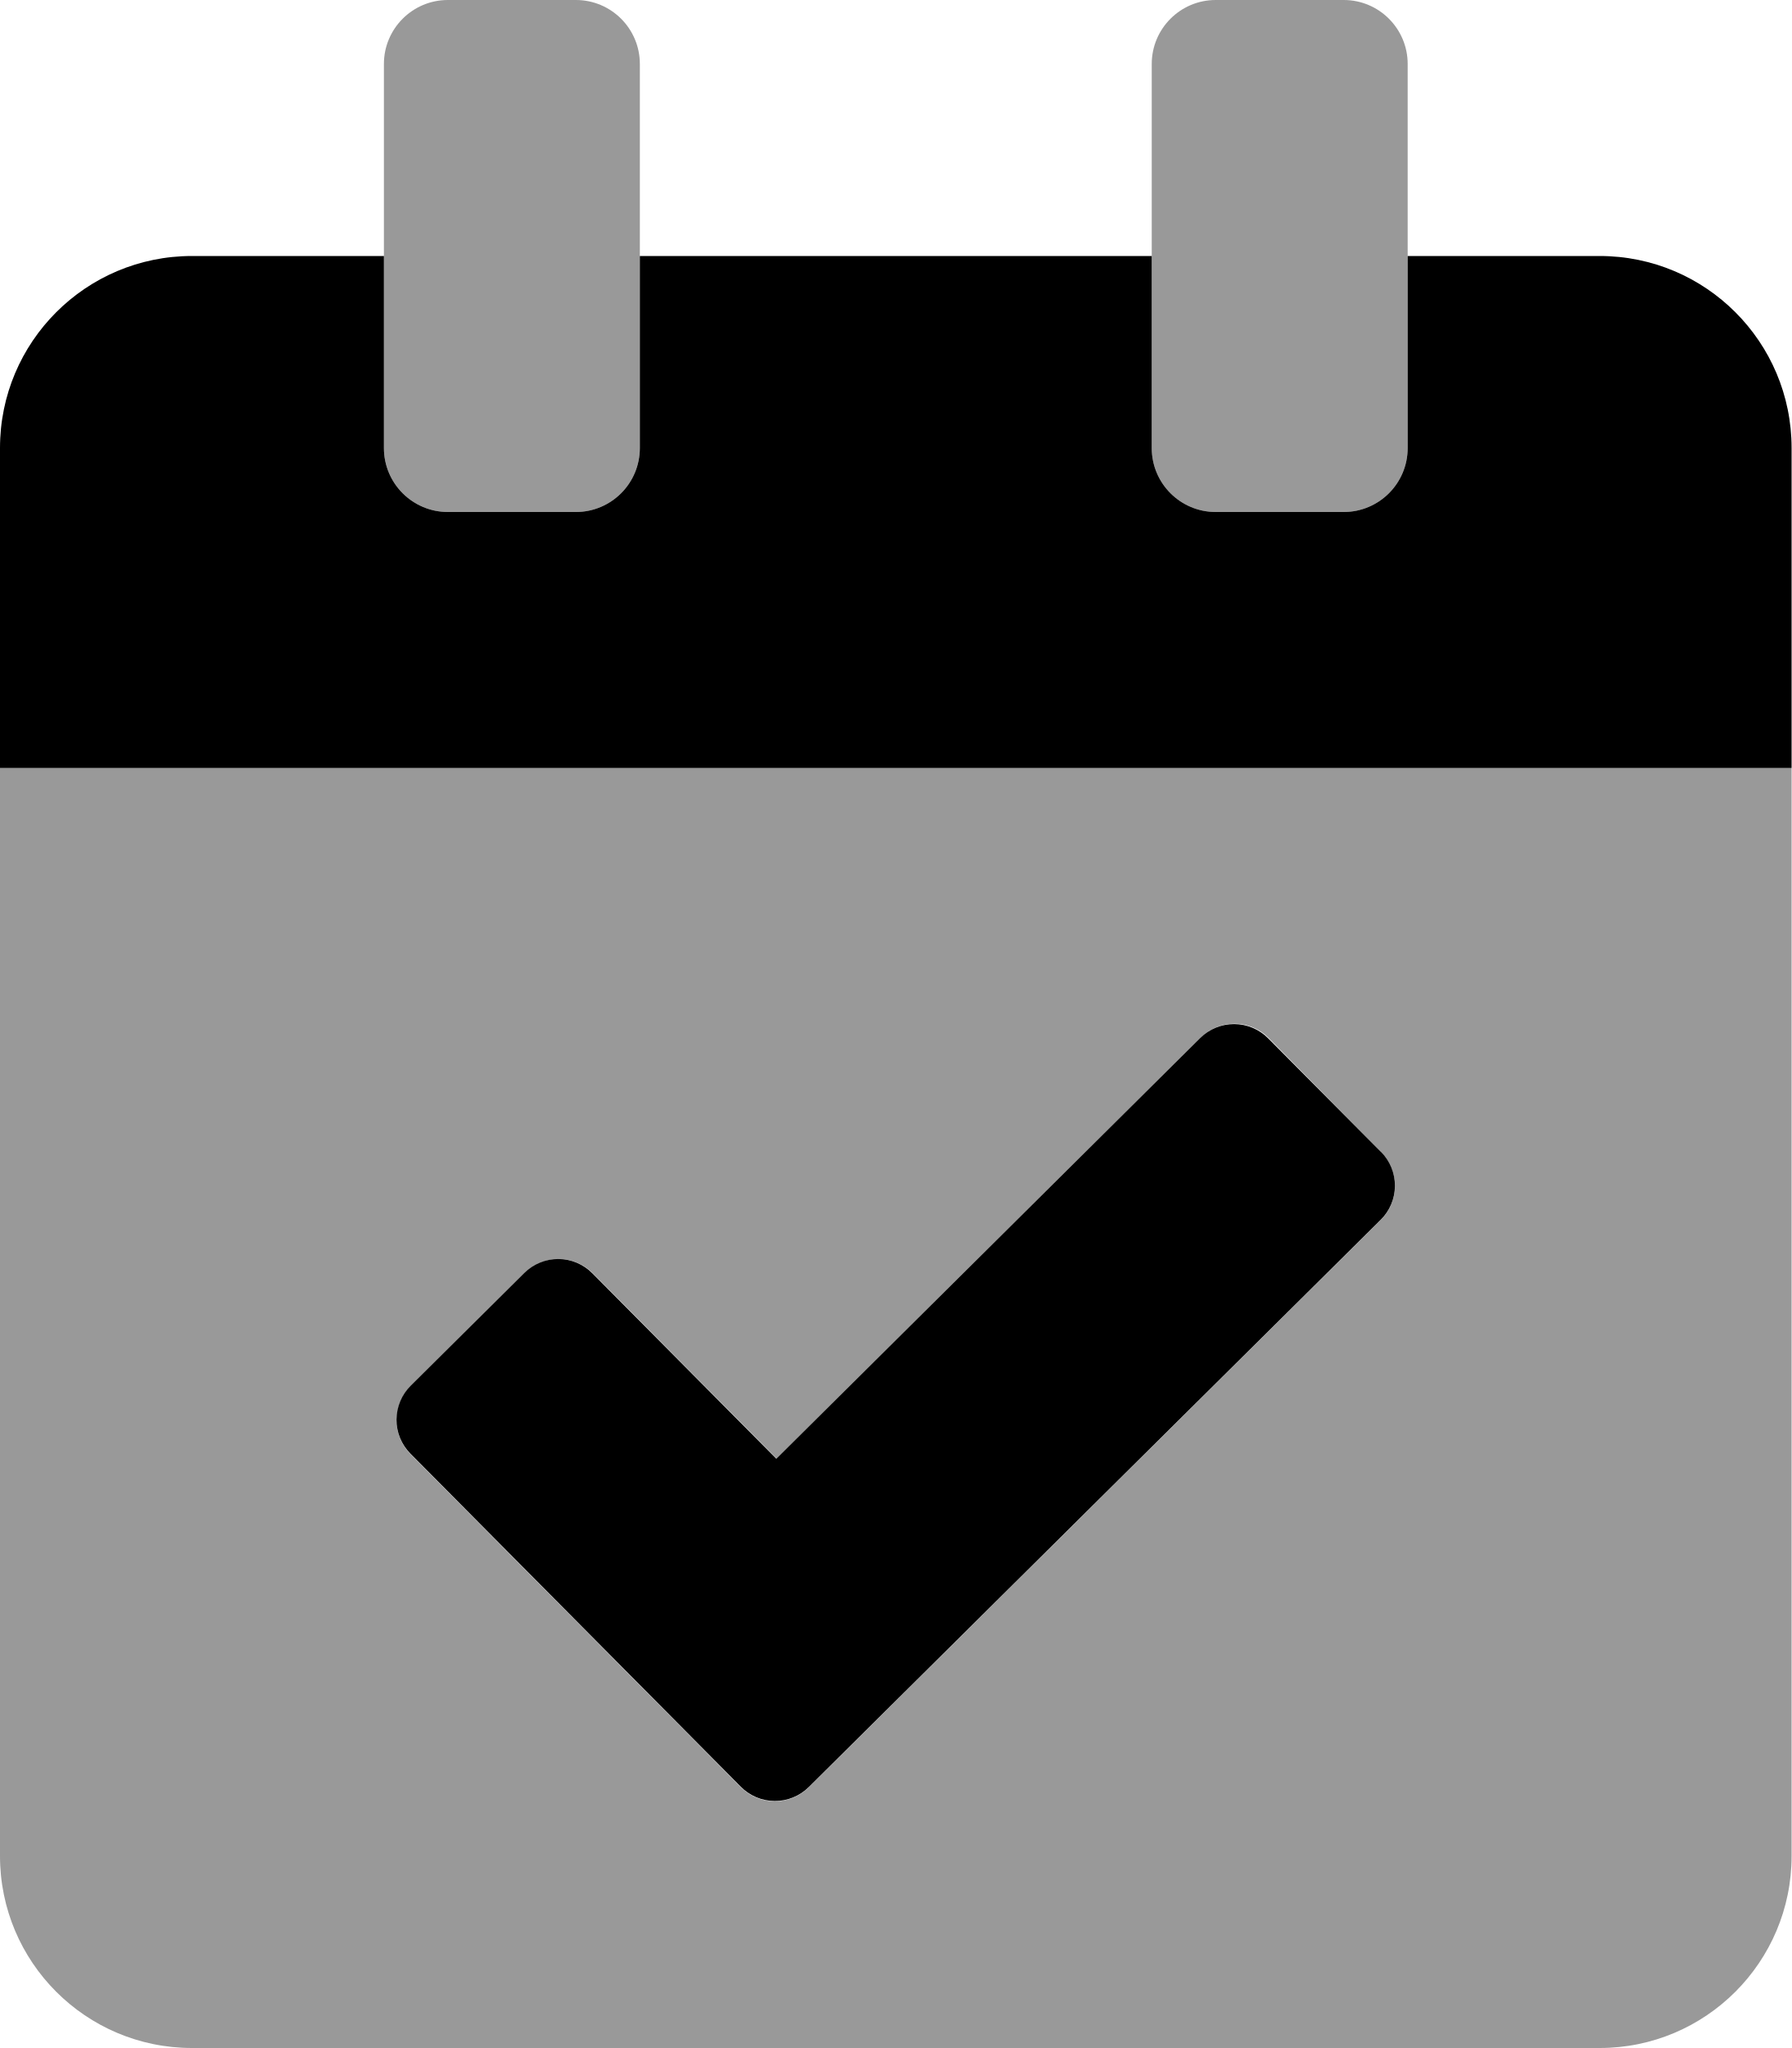
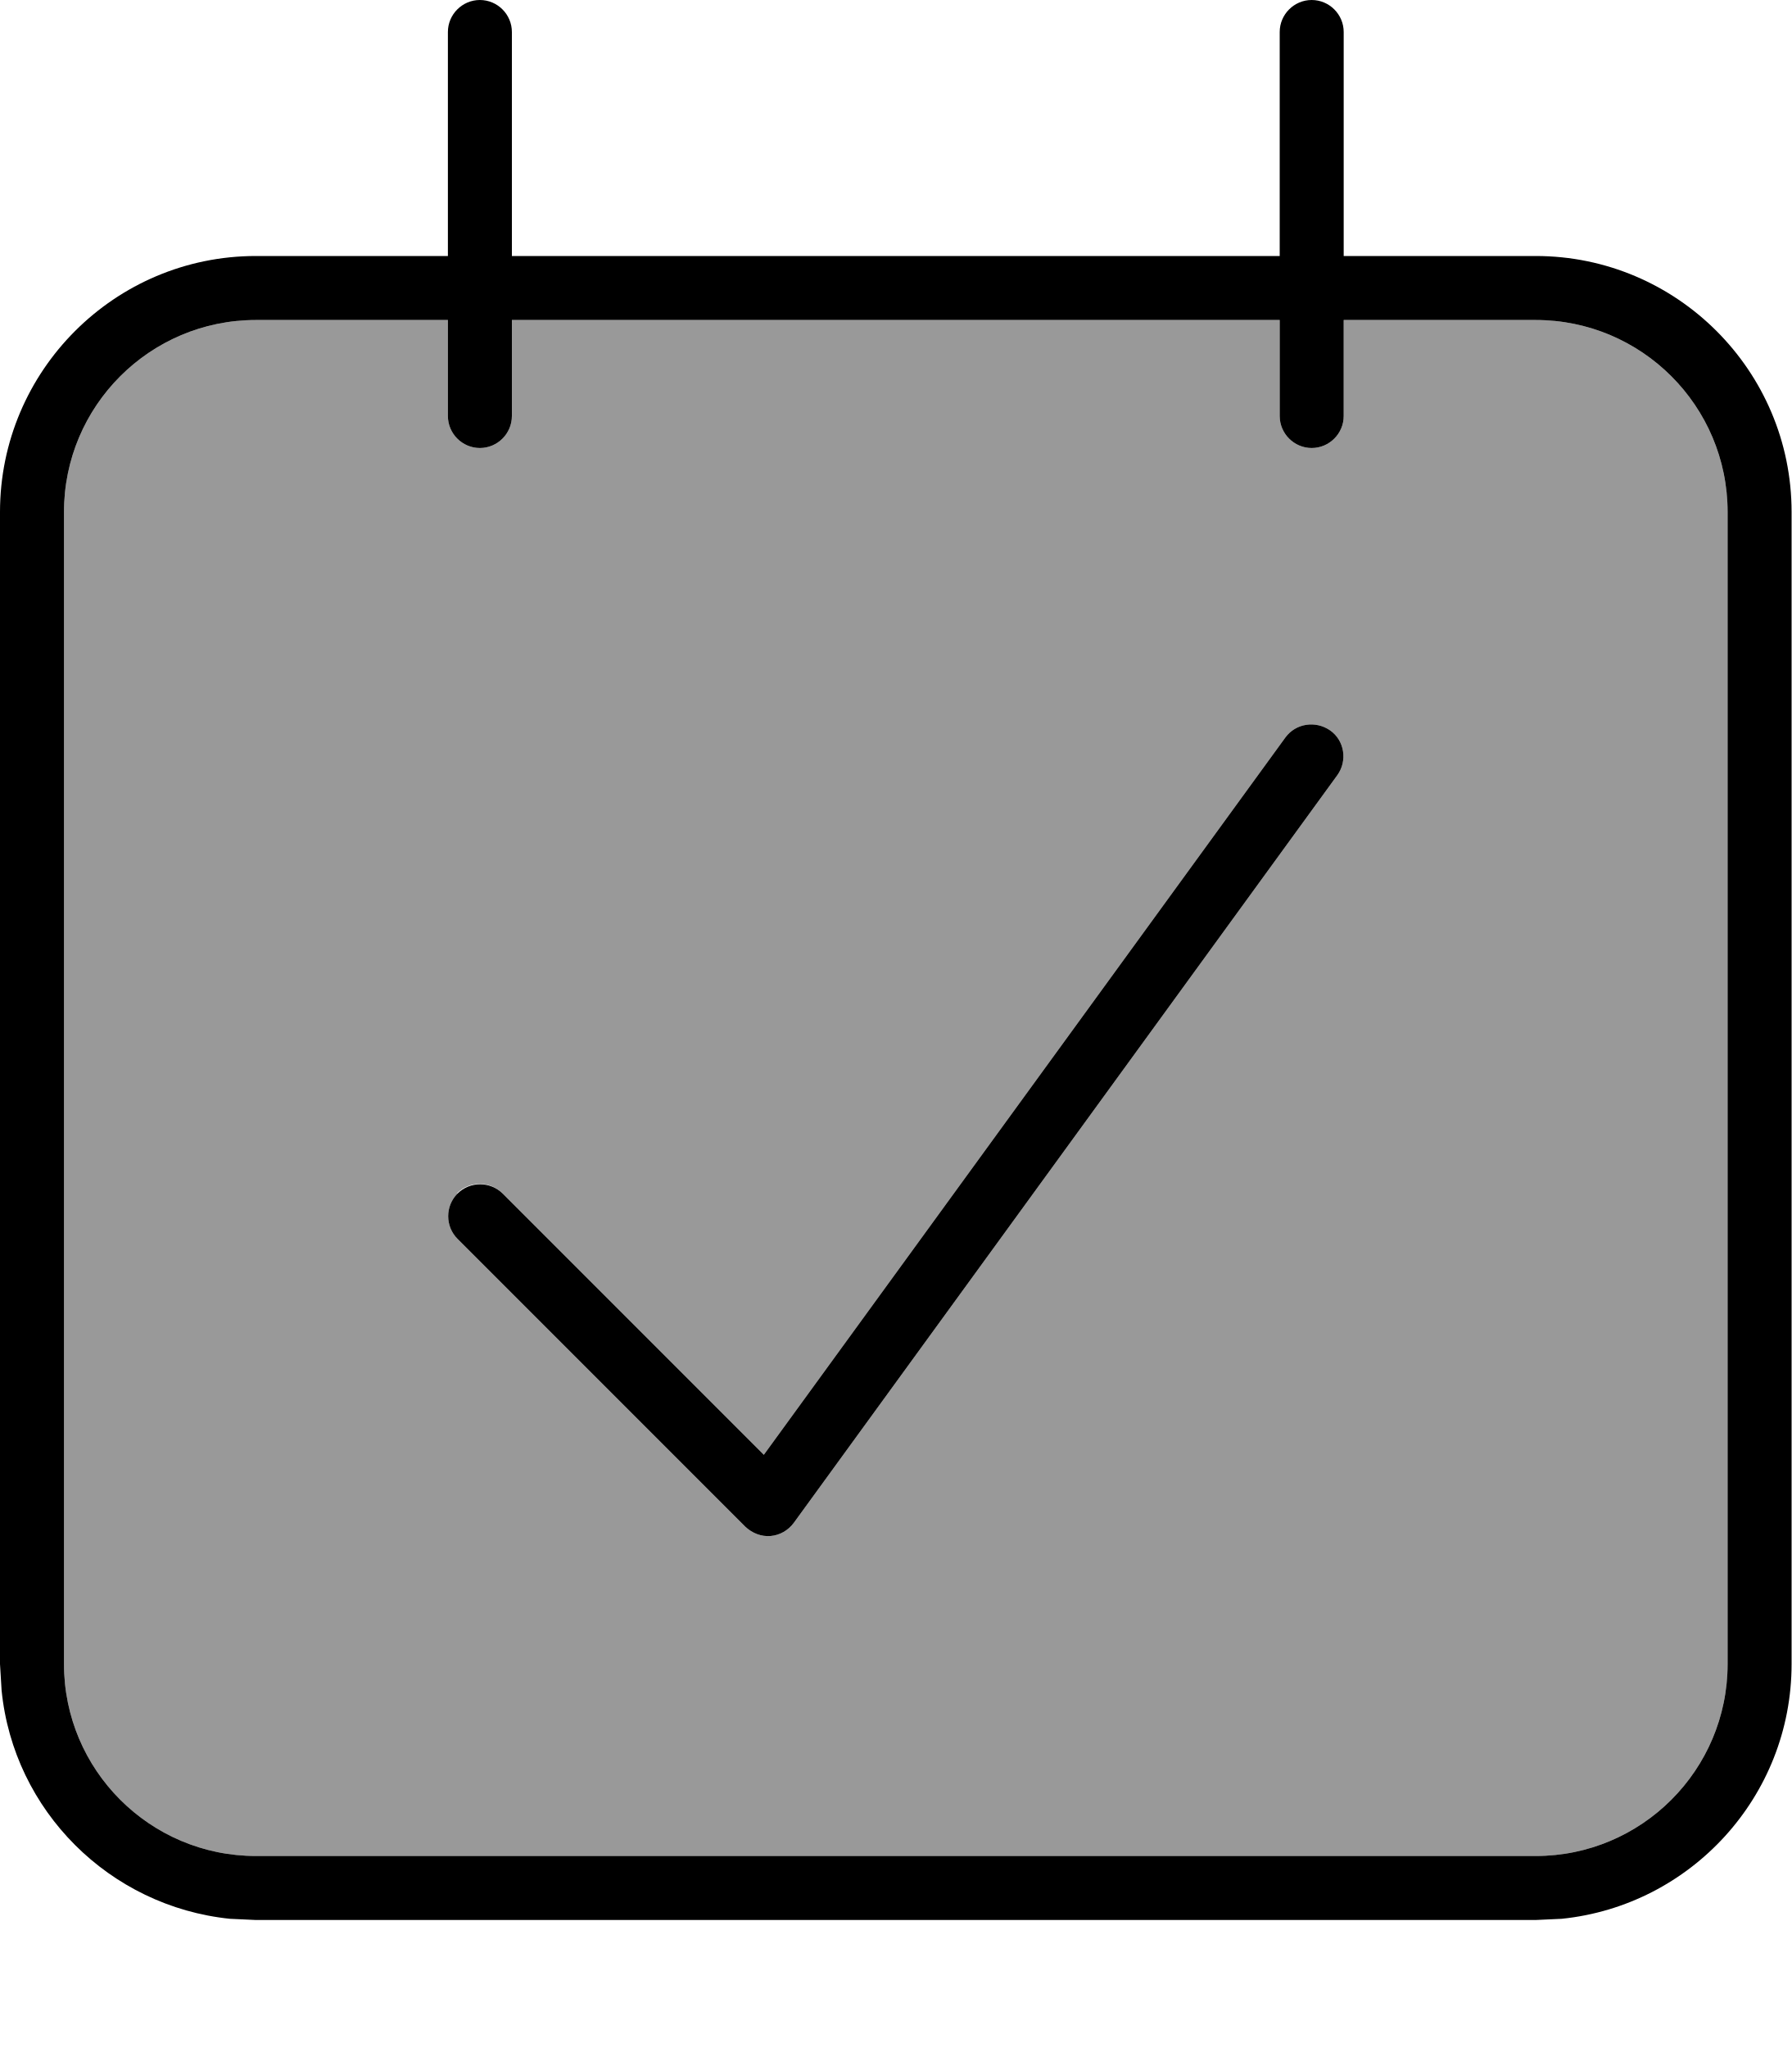
<svg xmlns="http://www.w3.org/2000/svg" viewBox="0 0 448 512">
-   <defs>
-     <style>.fa-secondary{opacity:.4}</style>
-   </defs>
-   <path d="M0 192v272a48 48 0 0 0 48 48h352a48 48 0 0 0 48-48V192zm345.26 113l-143 141.8a12 12 0 0 1-17 0l-82.6-83.26a12 12 0 0 1 .06-17l.08-.08 28.4-28.17a12 12 0 0 1 17 0l46 46.36 106-105.19a12 12 0 0 1 17 0L345.3 288a12 12 0 0 1-.04 17zM304 128h32a16 16 0 0 0 16-16V16a16 16 0 0 0-16-16h-32a16 16 0 0 0-16 16v96a16 16 0 0 0 16 16zm-192 0h32a16 16 0 0 0 16-16V16a16 16 0 0 0-16-16h-32a16 16 0 0 0-16 16v96a16 16 0 0 0 16 16z" class="fa-secondary" />
-   <path d="M345.33 288l-28.2-28.4a12 12 0 0 0-17-.1l-106 105.19-46-46.36a12 12 0 0 0-17-.09l-28.4 28.17a12 12 0 0 0-.1 17l82.6 83.26a12 12 0 0 0 17 .1l143-141.8a12 12 0 0 0 .1-17zM400 64h-48v48a16 16 0 0 1-16 16h-32a16 16 0 0 1-16-16V64H160v48a16 16 0 0 1-16 16h-32a16 16 0 0 1-16-16V64H48a48 48 0 0 0-48 48v80h448v-80a48 48 0 0 0-48-48z" class="fa-primary" />
+   <path opacity=".4" fill="currentColor" d="M16 128l0 288c0 26.5 21.5 48 48 48l320 0c26.5 0 48-21.5 48-48l0-288c0-26.5-21.5-48-48-48l-48 0 0 24c0 4.4-3.6 8-8 8s-8-3.6-8-8l0-24-192 0 0 24c0 4.4-3.6 8-8 8s-8-3.6-8-8l0-24-48 0c-26.5 0-48 21.5-48 48zm98.3 170.3c3.1-3.1 8.2-3.1 11.3 0L191 363.7 321.4 184.4c2.6-3.6 7.6-4.3 11.2-1.8s4.4 7.6 1.8 11.2L198.5 380.7c-1.4 1.9-3.5 3.1-5.8 3.3s-4.6-.7-6.3-2.3l-72-72c-3.1-3.1-3.1-8.2 0-11.3z" />
+   <path fill="currentColor" d="M328 0c4.4 0 8 3.6 8 8l0 56 48 0c35.3 0 64 28.7 64 64l0 288c0 33.1-25.2 60.4-57.5 63.7l-6.5 .3-320 0-6.5-.3c-30.1-3.1-54.1-27-57.1-57.1L0 416 0 128C0 92.7 28.7 64 64 64l48 0 0-56c0-4.4 3.6-8 8-8s8 3.6 8 8l0 56 192 0 0-56c0-4.4 3.6-8 8-8zM64 80c-26.5 0-48 21.5-48 48l0 288c0 26.5 21.5 48 48 48l320 0c26.5 0 48-21.5 48-48l0-288c0-26.5-21.5-48-48-48l-48 0 0 24c0 4.4-3.6 8-8 8s-8-3.6-8-8l0-24-192 0 0 24c0 4.4-3.6 8-8 8s-8-3.6-8-8l0-24-48 0zM321.4 184.4c2.6-3.6 7.6-4.3 11.2-1.8s4.4 7.6 1.8 11.2L198.5 380.7c-1.4 1.9-3.5 3.1-5.8 3.3s-4.6-.7-6.3-2.3l-72-72c-3.1-3.1-3.1-8.2 0-11.3s8.2-3.1 11.3 0L191 363.7 321.4 184.4z" />
</svg>
